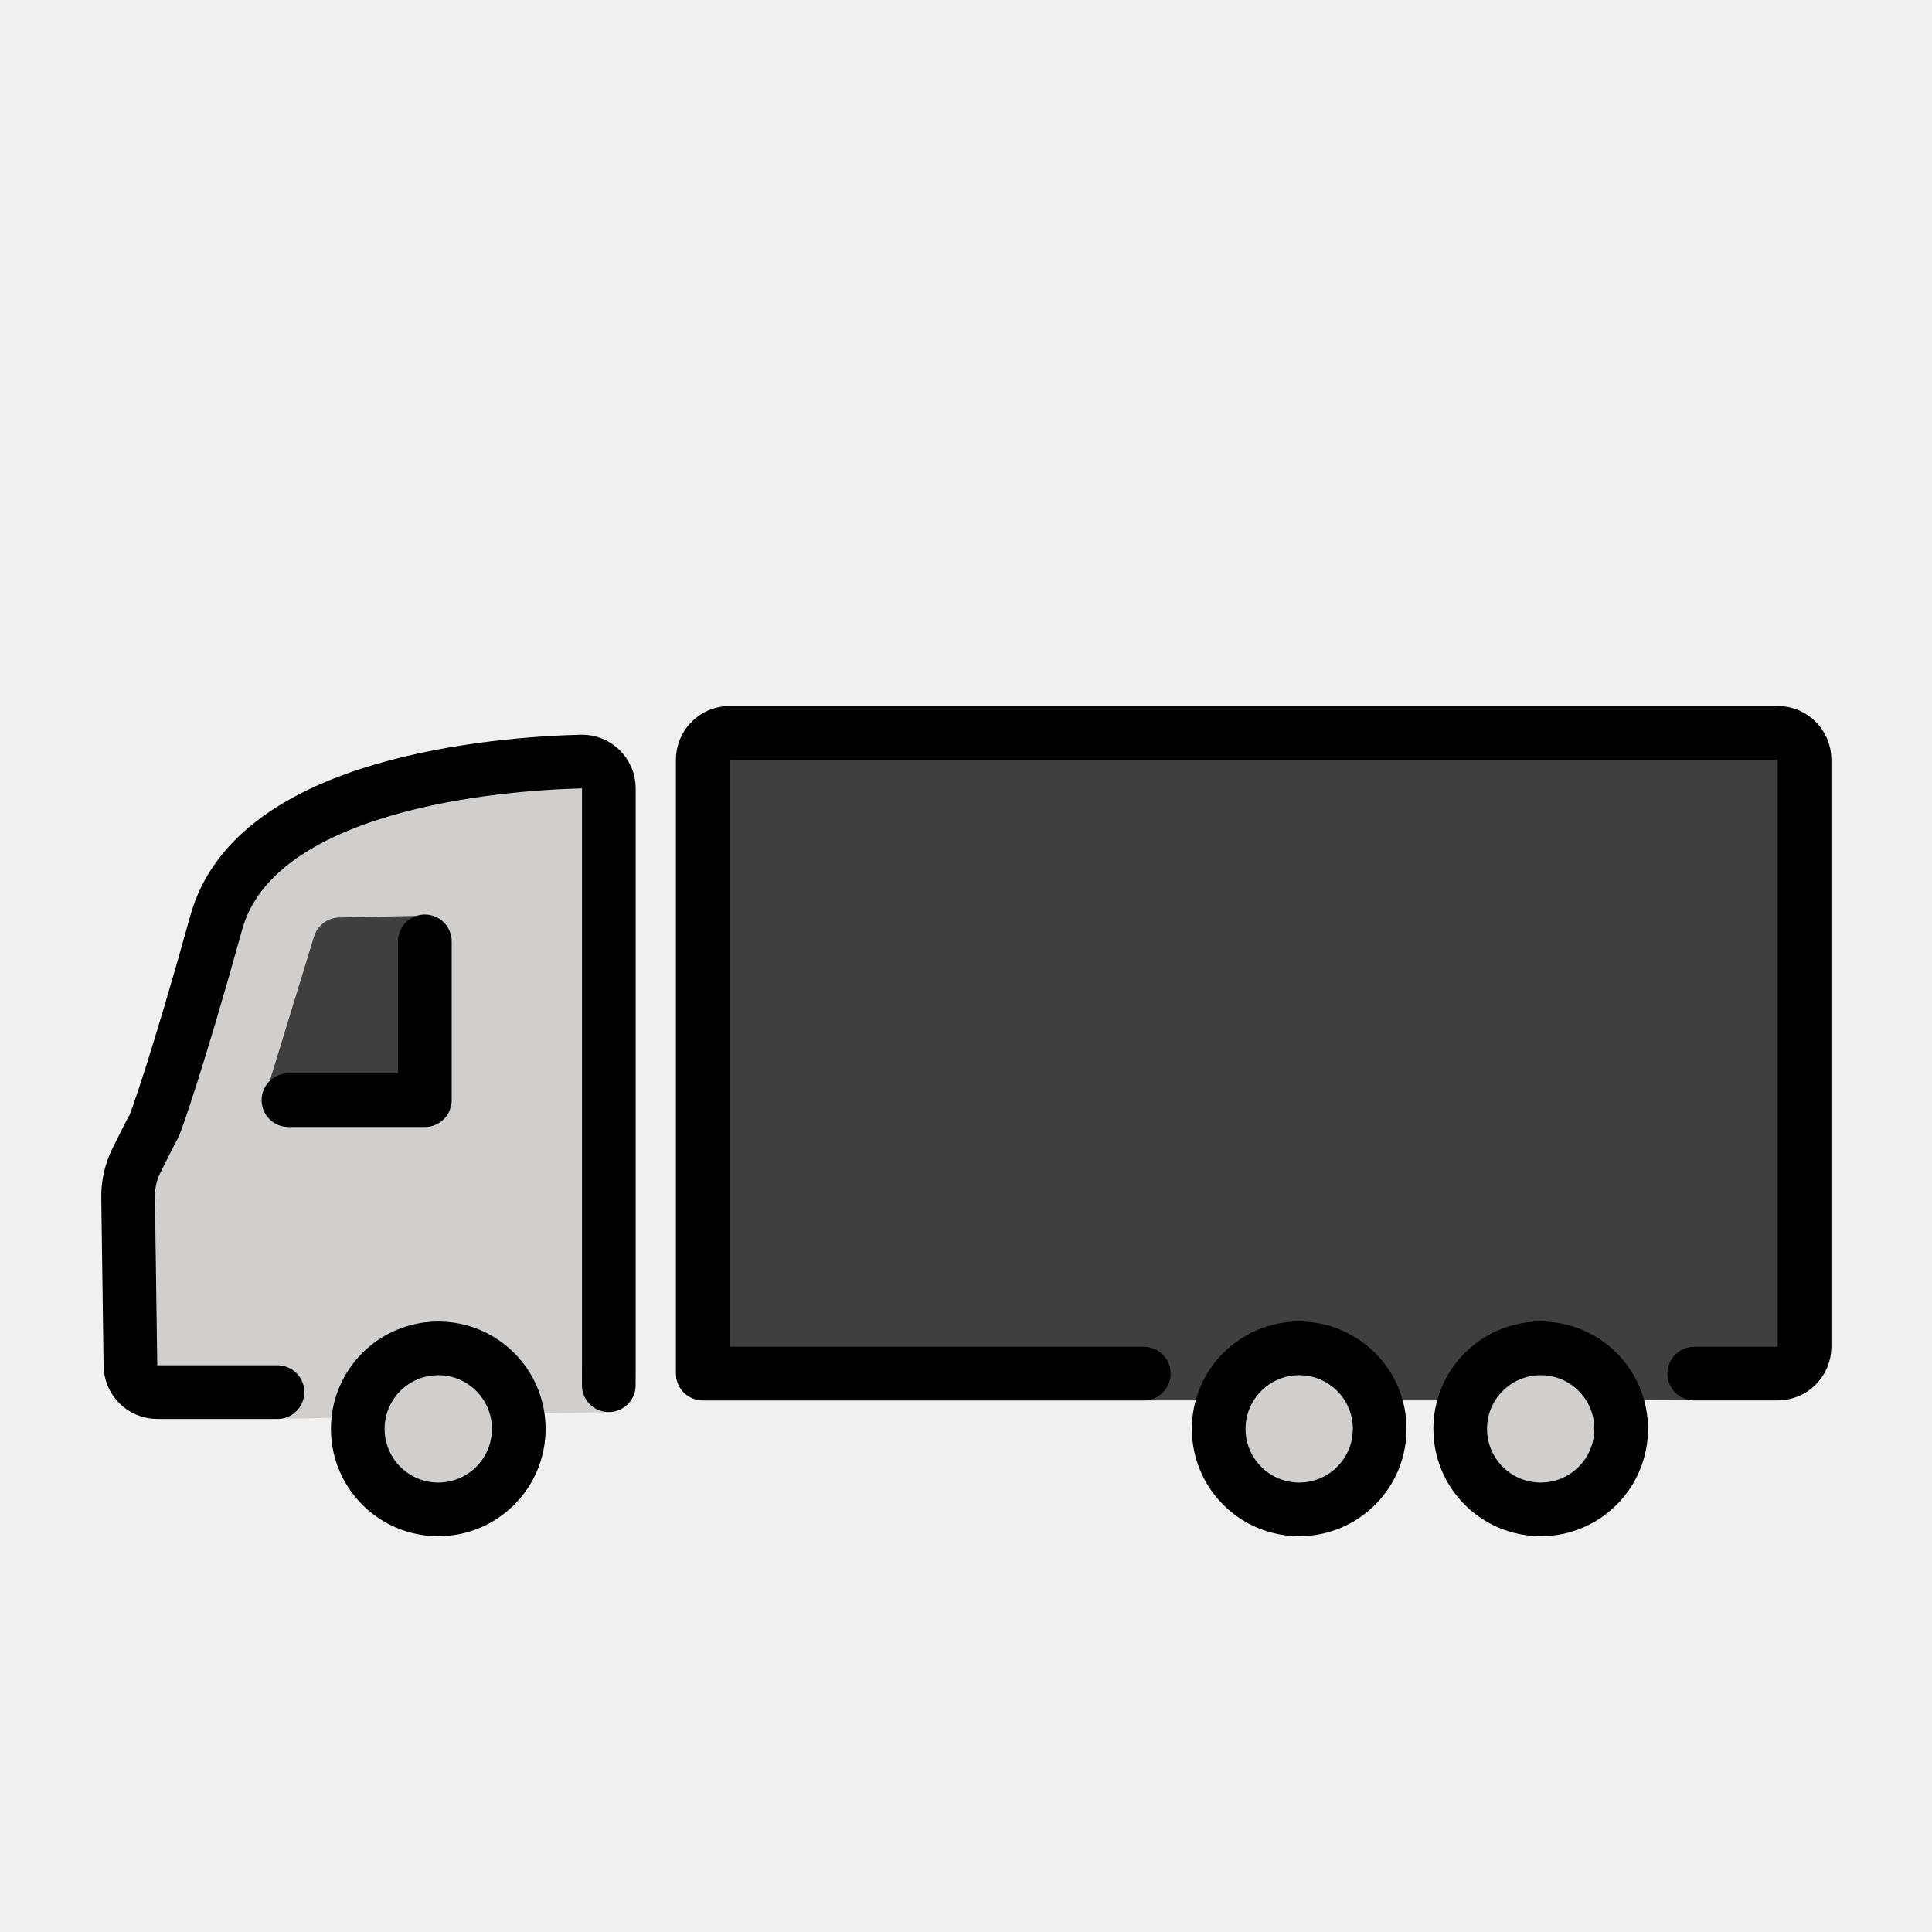
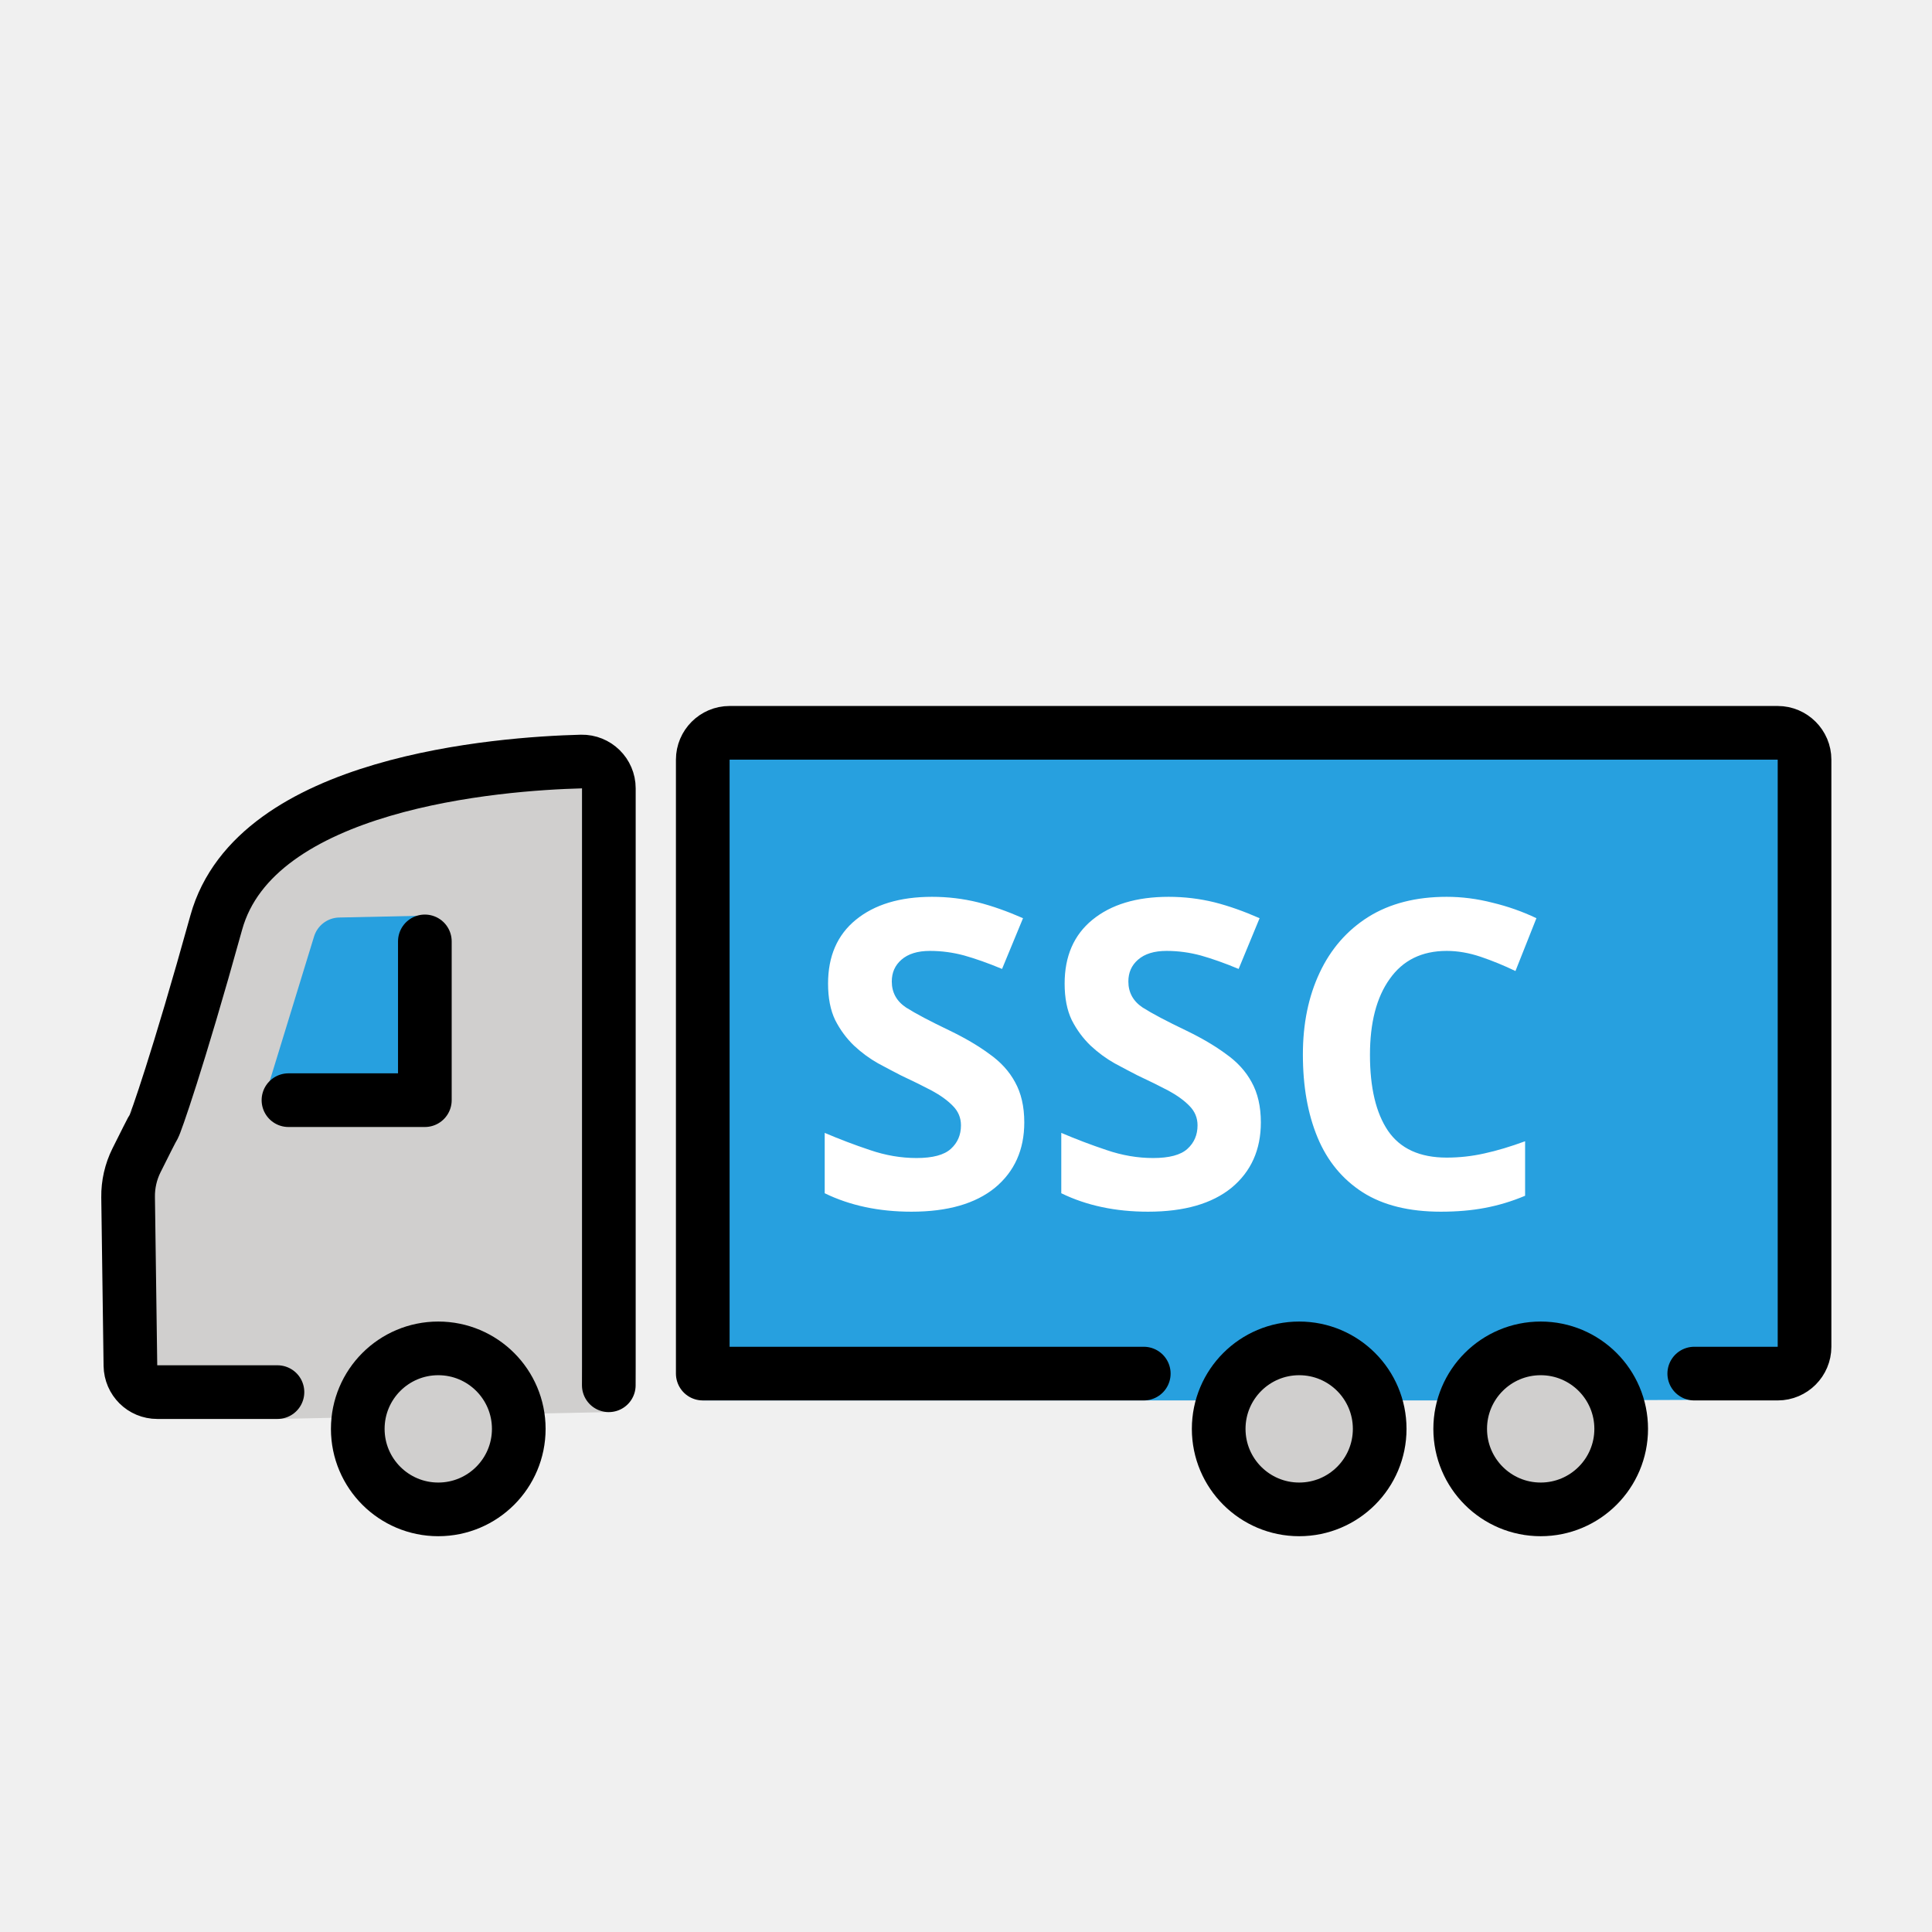
<svg xmlns="http://www.w3.org/2000/svg" id="emoji" viewBox="0 0 72 72">
+   <style>
+     .test {
+       font: bold 16px sans-serif;
+     }
+   </style>
  <g id="color">
    <path fill="#d0cfce" stroke="none" d="M10.34,52.88H5.86c-0.55,0-0.99-0.44-1-0.99l-0.086-7.277c-0.006-0.475,0.101-0.944,0.313-1.37 c0.264-0.53,0.6-1.201,0.64-1.254c0.058-0.076,0.103-0.158,0.136-0.248c0.168-0.457,0.762-2.189,2.197-7.361 c1.45-5.23,10.53-5.92,13.61-6c0.56-0.01,1.02,0.44,1.02,1v22.5c0,0.32-0.002,0.745-0.002,0.745" />
-     <path fill="#3f3f3f" stroke="none" d="M44.625,52.19H26.19V28.31c0-0.55,0.45-1,1-1H66.25c0.55,0,1,0.45,1,1v21.88 c0,0.55-0.809,1.968-1.359,1.968L58.14,52.19" />
+     <path fill="#27A0DF" stroke="none" d="M44.625,52.19H26.19V28.31c0-0.55,0.45-1,1-1H66.25c0.55,0,1,0.45,1,1v21.88 c0,0.55-0.809,1.968-1.359,1.968L58.14,52.19" />
    <circle cx="16.333" cy="53.25" r="3" fill="#d0cfce" stroke="none" stroke-miterlimit="10" stroke-width="2" />
-     <path fill="#3f3f3f" stroke="none" d="M9.833,41l5.875,0.021l0.125-6.896l-3.194,0.068c-0.431,0.009-0.808,0.294-0.935,0.707L9.833,41" />
+     <path fill="#27A0DF" stroke="none" d="M9.833,41l5.875,0.021l0.125-6.896l-3.194,0.068c-0.431,0.009-0.808,0.294-0.935,0.707L9.833,41" />
    <circle cx="57.417" cy="53.25" r="3" fill="#d0cfce" stroke="none" stroke-miterlimit="10" stroke-width="2" />
    <circle cx="48.417" cy="53.25" r="3" fill="#d0cfce" stroke="none" stroke-miterlimit="10" stroke-width="2" />
+     <text x="30" y="45" fill="#ffffff" class="test">SSC</text>
  </g>
  <g id="hair" />
  <g id="skin" />
  <g id="skin-shadow" />
  <g id="line">
    <circle cx="16.333" cy="53.25" r="3" fill="none" stroke="#000000" stroke-miterlimit="10" stroke-width="2" />
    <polyline fill="none" stroke="#000000" stroke-linecap="round" stroke-linejoin="round" stroke-miterlimit="10" stroke-width="2" points="10.75,41 15.833,41 15.833,35.083" />
    <circle cx="57.417" cy="53.25" r="3" fill="none" stroke="#000000" stroke-miterlimit="10" stroke-width="2" />
    <circle cx="48.417" cy="53.25" r="3" fill="none" stroke="#000000" stroke-miterlimit="10" stroke-width="2" />
    <path fill="none" stroke="#000000" stroke-linecap="round" stroke-linejoin="round" stroke-miterlimit="10" stroke-width="2" d="M10.34,51.88H5.86c-0.55,0-0.99-0.44-1-0.99l-0.086-6.277c-0.006-0.475,0.101-0.944,0.313-1.37 c0.264-0.53,0.6-1.201,0.64-1.254c0.058-0.076,0.898-2.437,2.333-7.609c1.45-5.23,10.53-5.92,13.61-6 c0.56-0.01,1.02,0.44,1.02,1v21.5c0,0.32-0.002,0.745-0.002,0.745" />
    <path fill="none" stroke="#000000" stroke-linecap="round" stroke-linejoin="round" stroke-miterlimit="10" stroke-width="2" d="M42.625,51.19H26.19V28.31c0-0.55,0.45-1,1-1H66.25c0.55,0,1,0.45,1,1v21.88c0,0.55-0.45,1-1,1h-3.11" />
  </g>
</svg>
